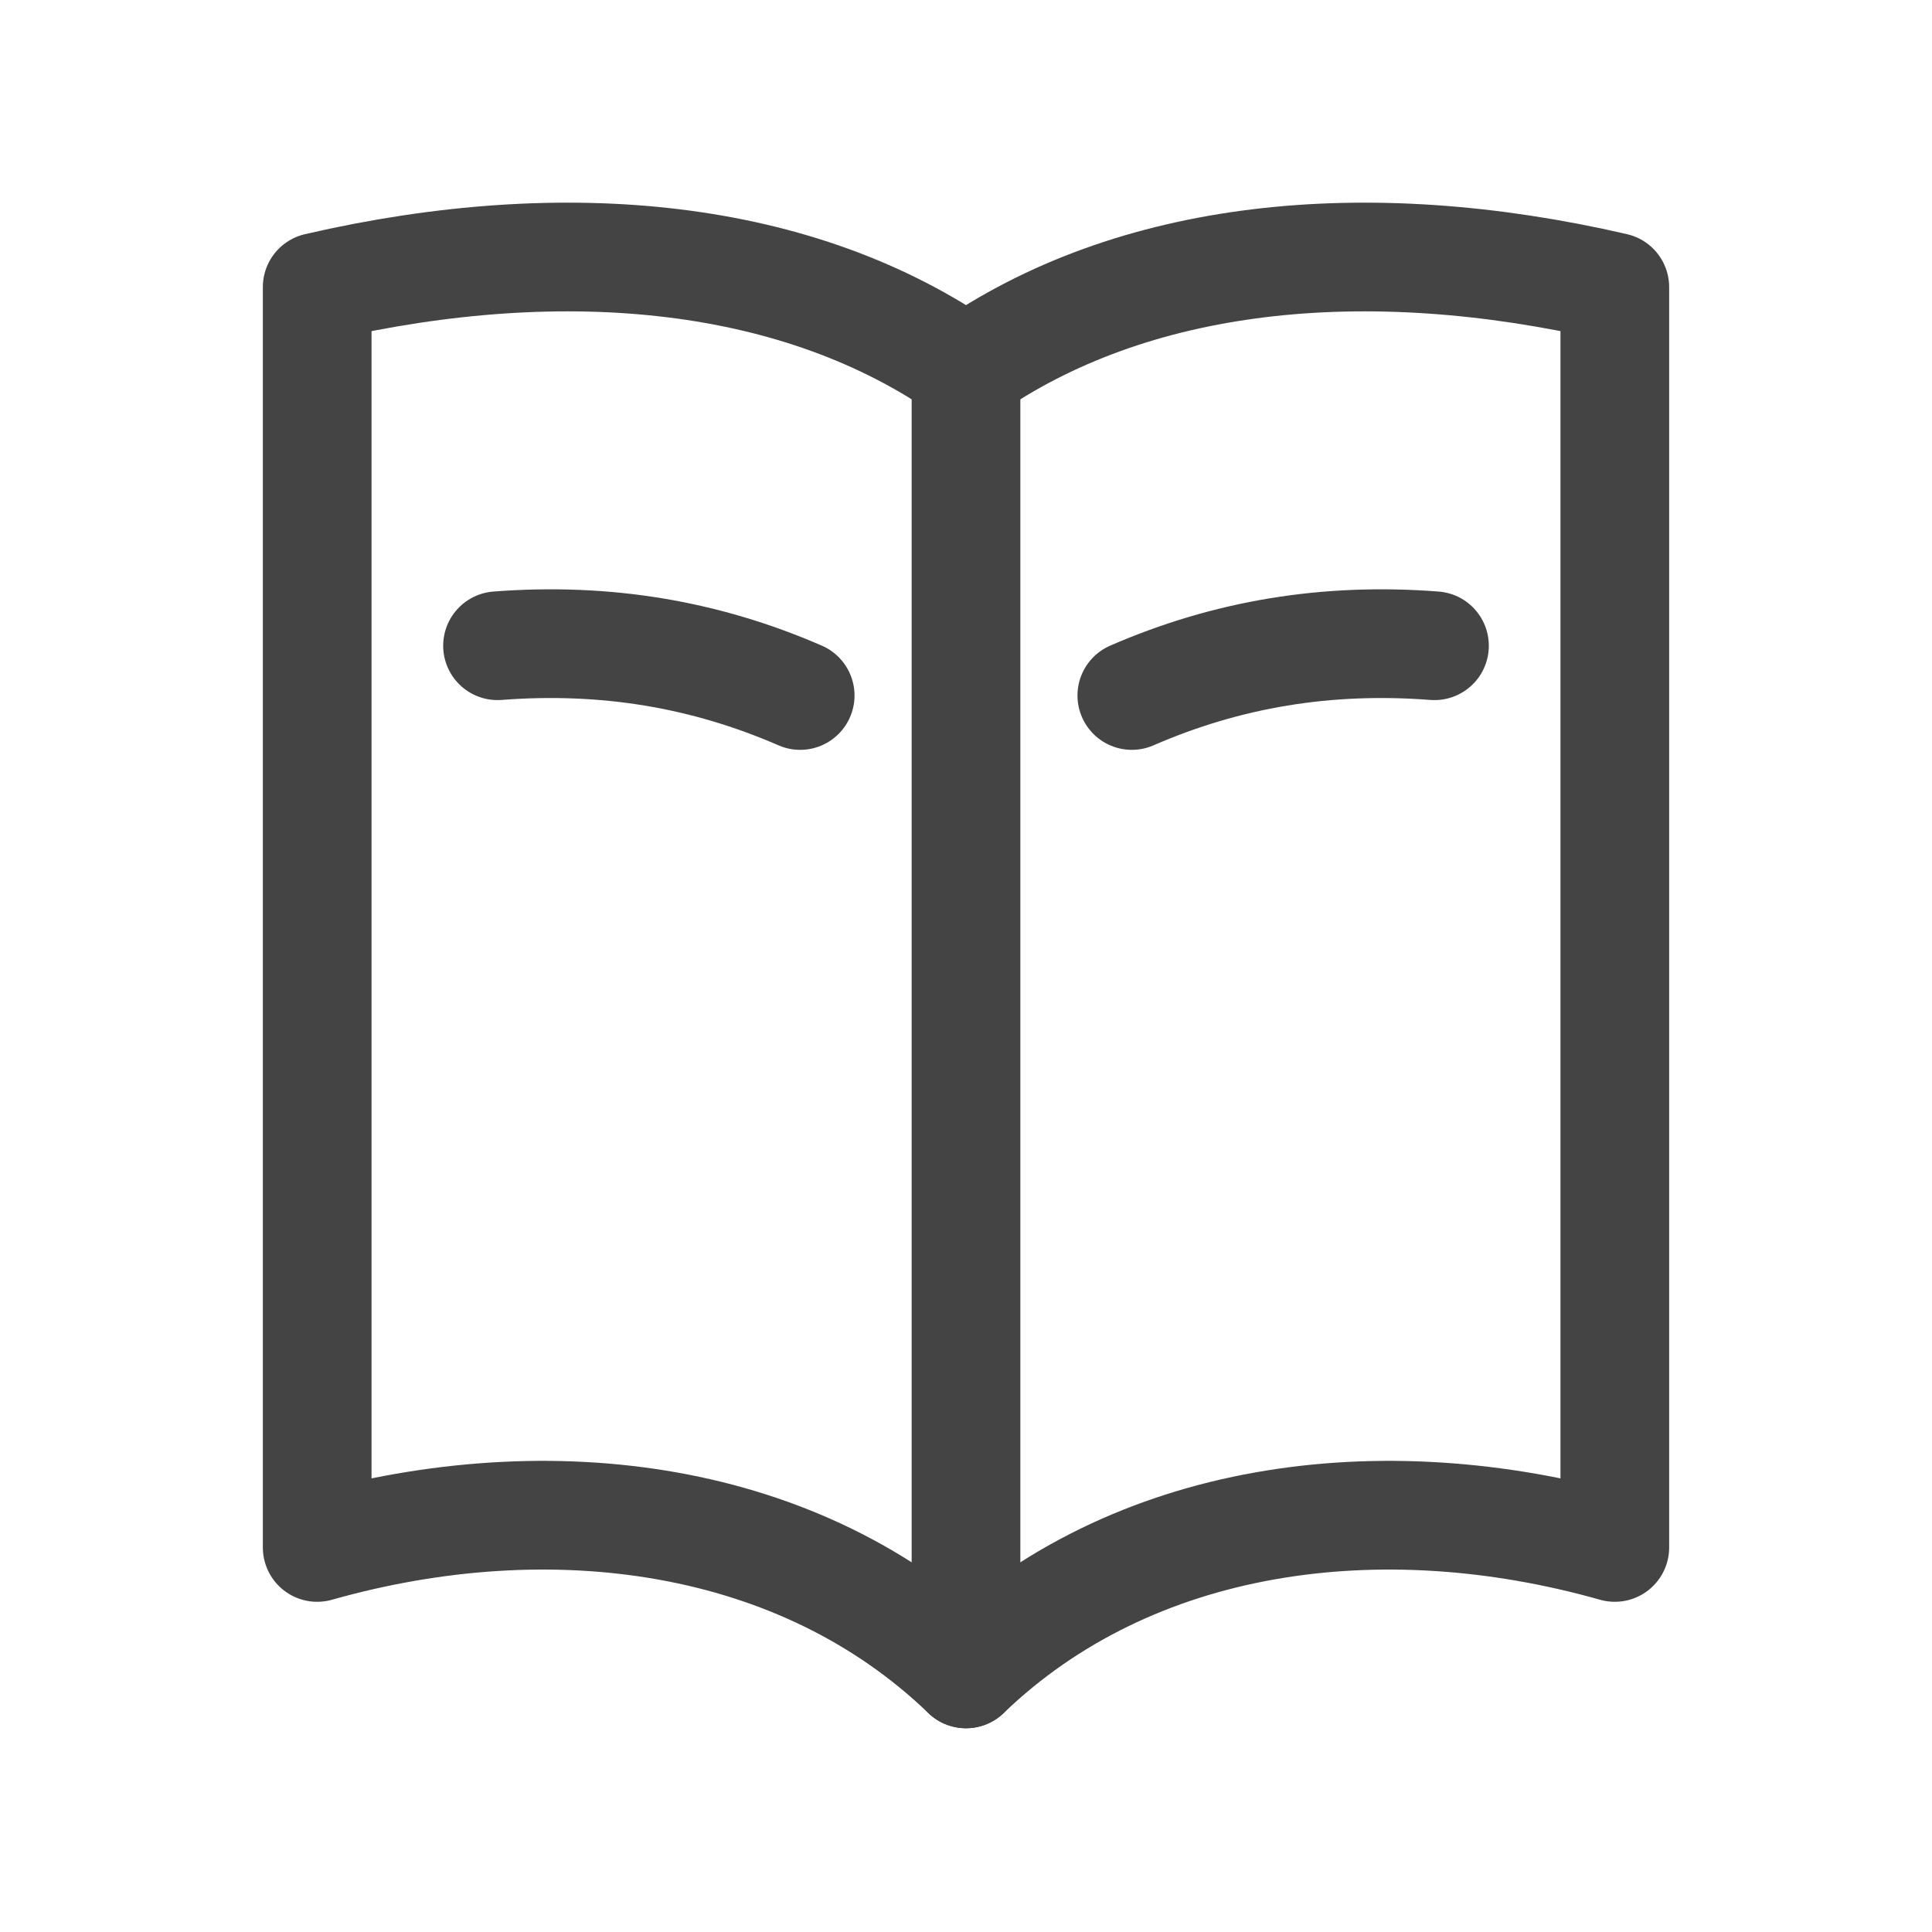
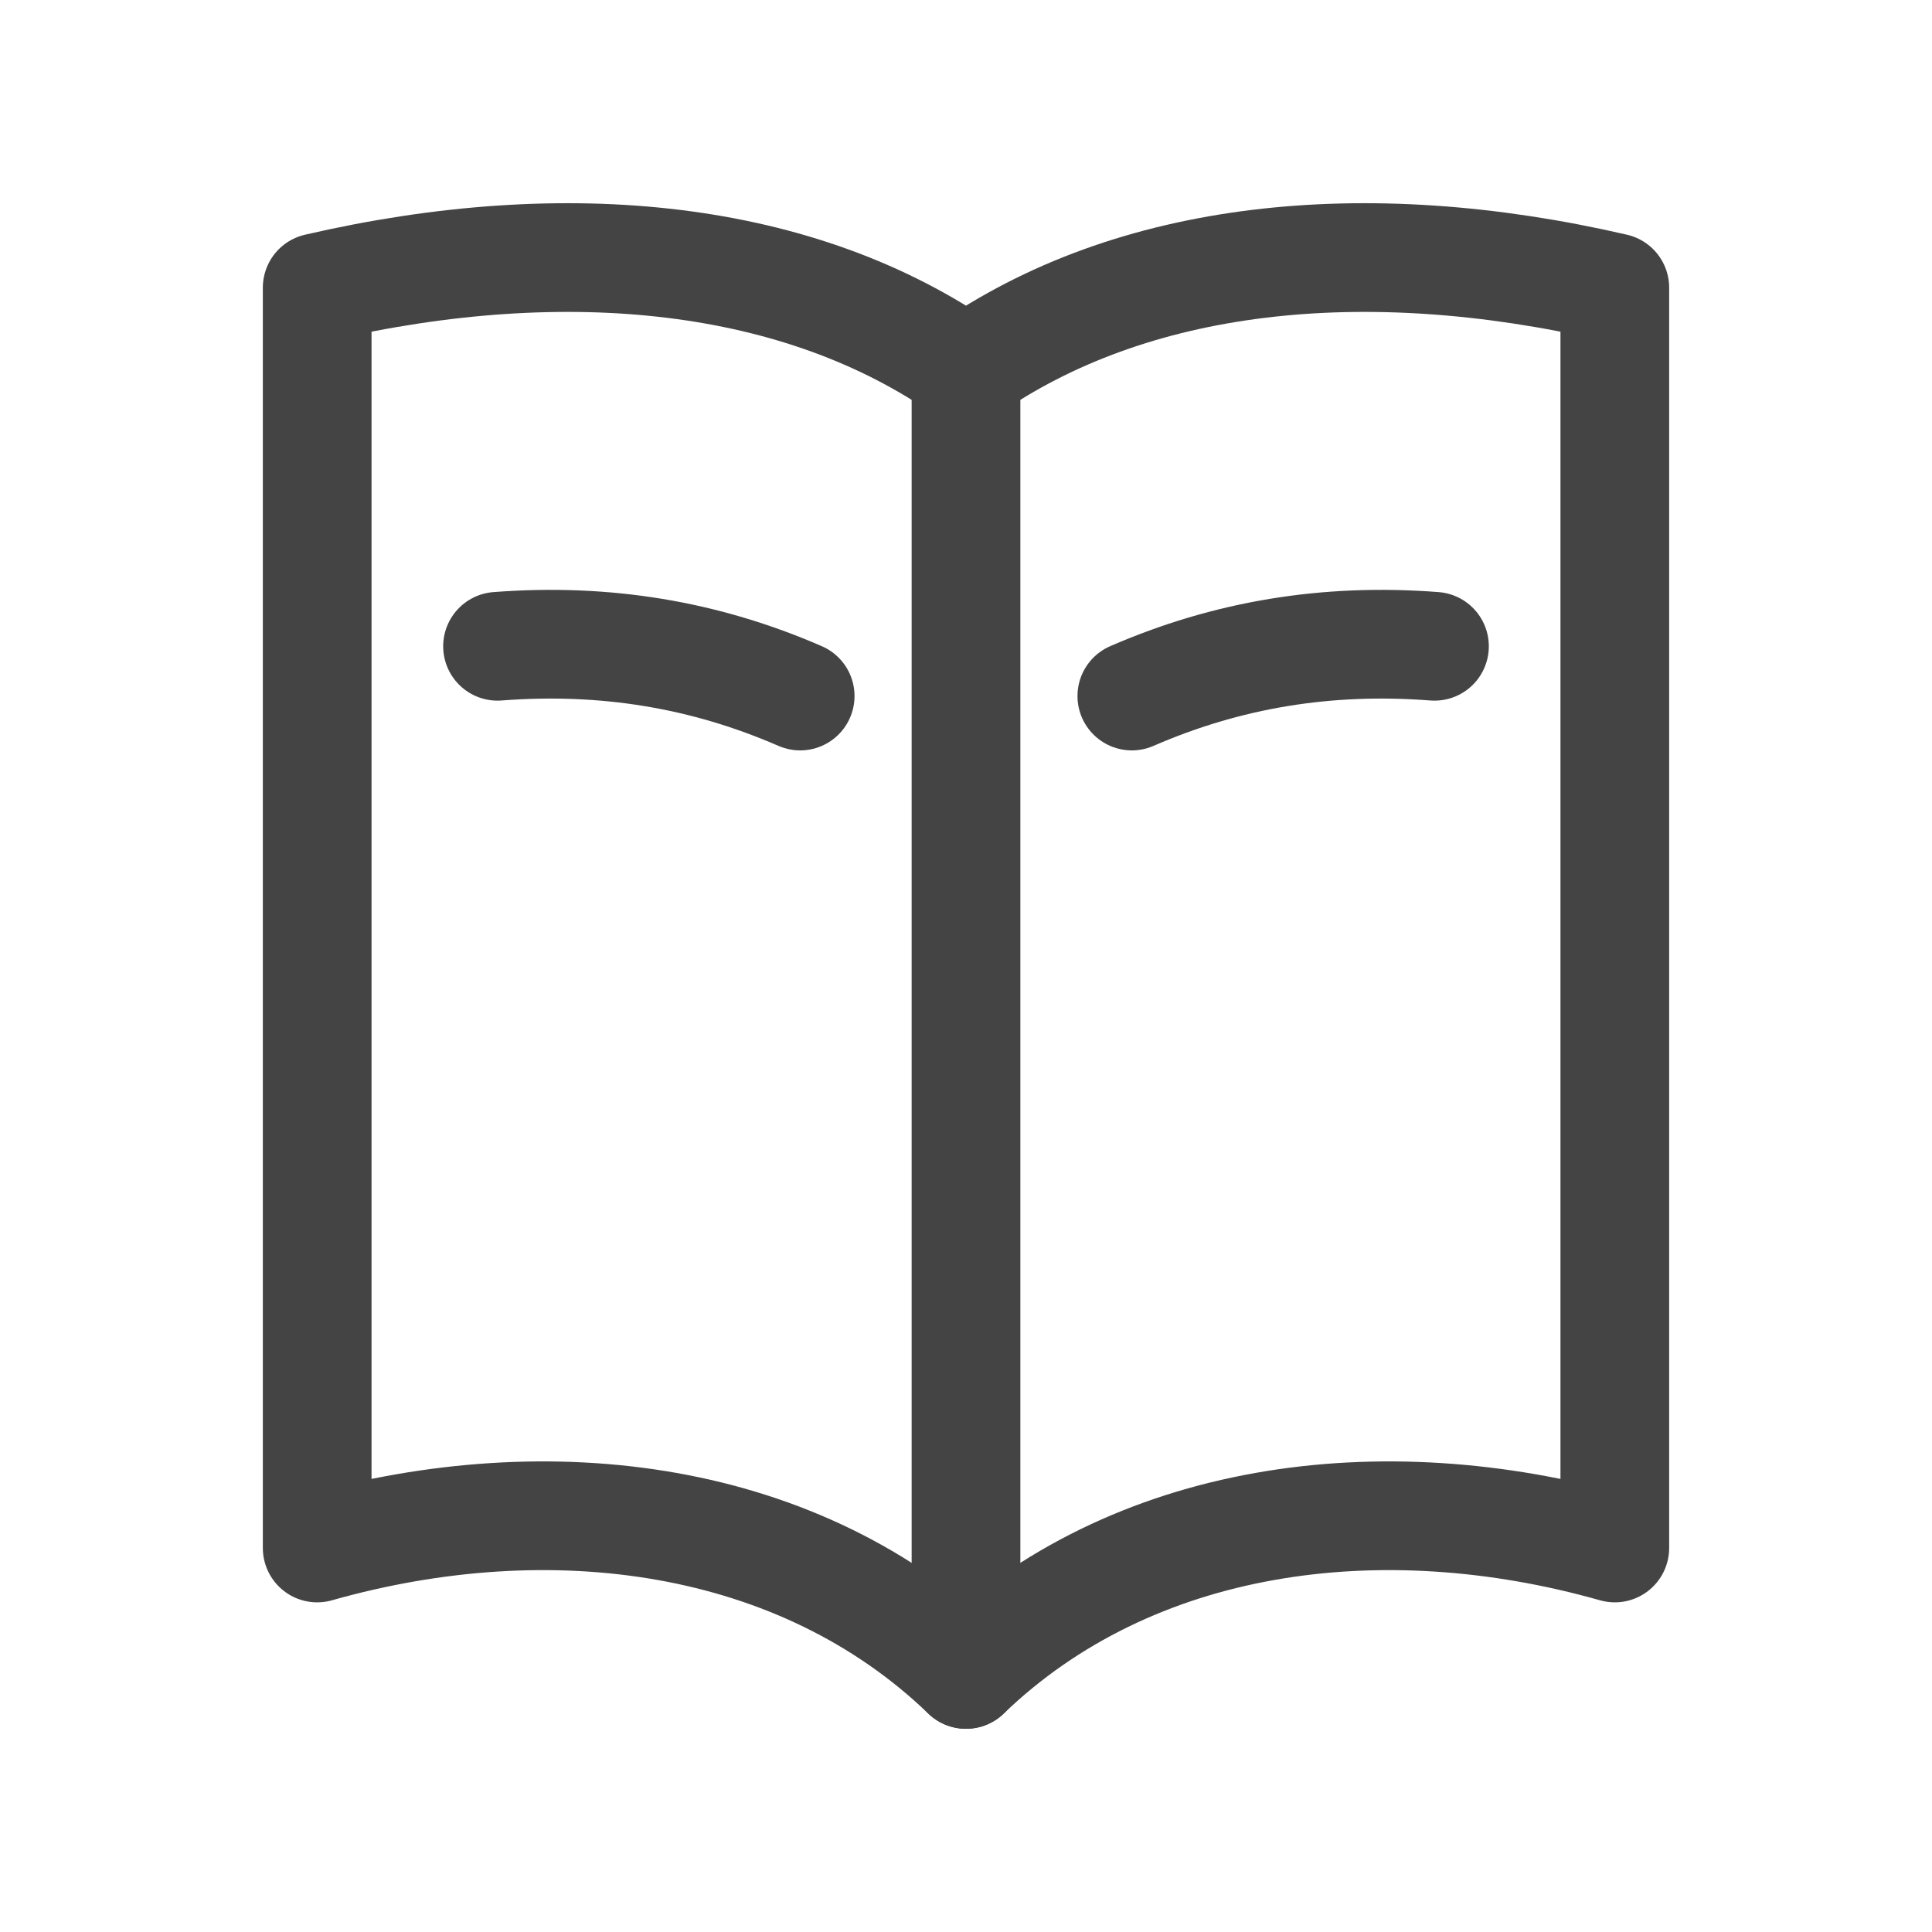
<svg xmlns="http://www.w3.org/2000/svg" width="384" height="384" viewBox="0 0 24 24">
-   <g transform="translate(-0.36 -0.5531) scale(1.03)" fill="none" stroke="#444444" stroke-width="1.311" stroke-linecap="round" stroke-linejoin="round">
-     <path d="M12 5c-2-1.4-4.8-1.7-7.825-1v15.2c2.825-.8 5.825-.4 7.825 1.525 2-1.925 5-2.325 7.825-1.525V4c-3.025-.7-5.825-.4-7.825 1Z" />
-     <path d="M12 5v15.725m-5.65-12.4c1.3-.1 2.5.1 3.65.6m7.65-.6c-1.3-.1-2.5.1-3.65.6" />
+   <g data-role="center-calibration" data-center-mode="complete-composition" transform="translate(0 0.00683545)">
+     <g transform="translate(-0.36 -0.5531) scale(1.03)" fill="none" stroke="#444444" stroke-width="1.311" stroke-linecap="round" stroke-linejoin="round">
+       <path d="M12 5c-2-1.4-4.8-1.7-7.825-1v15.2c2.825-.8 5.825-.4 7.825 1.525 2-1.925 5-2.325 7.825-1.525V4c-3.025-.7-5.825-.4-7.825 1Z" />
+       <path d="M12 5v15.725m-5.65-12.4c1.3-.1 2.5.1 3.65.6m7.65-.6c-1.3-.1-2.5.1-3.65.6" />
+     </g>
  </g>
</svg>
